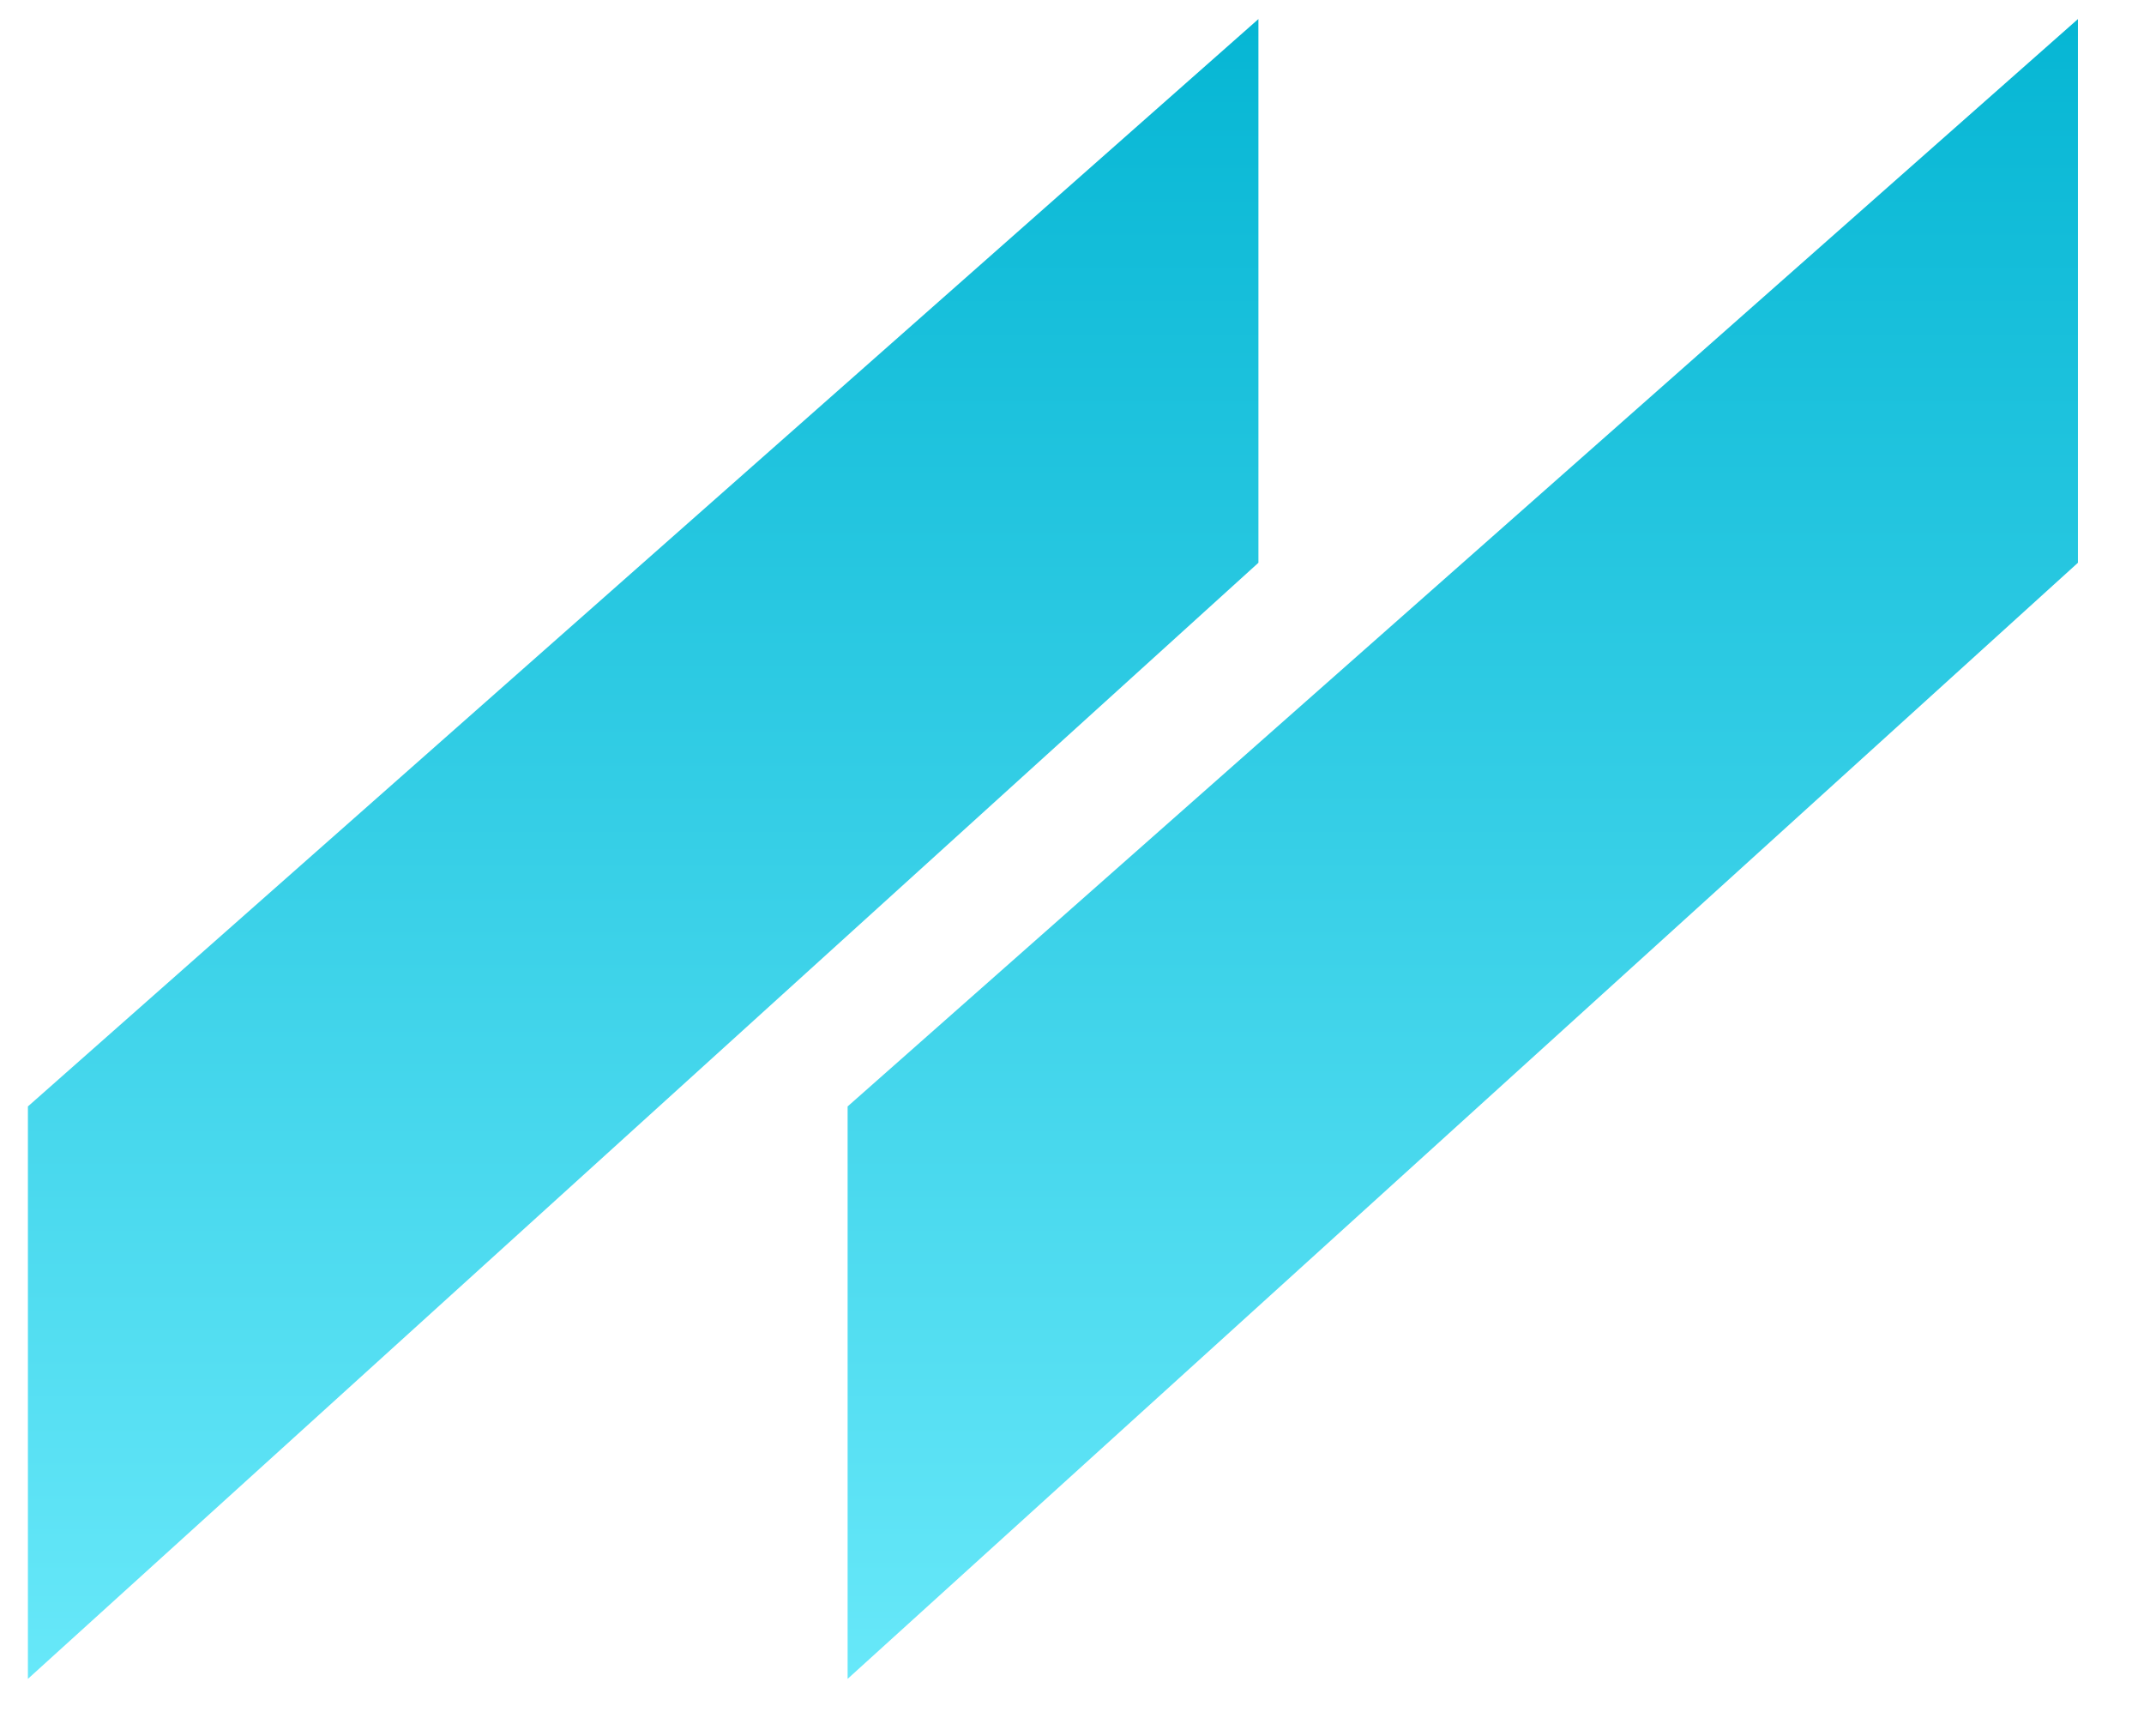
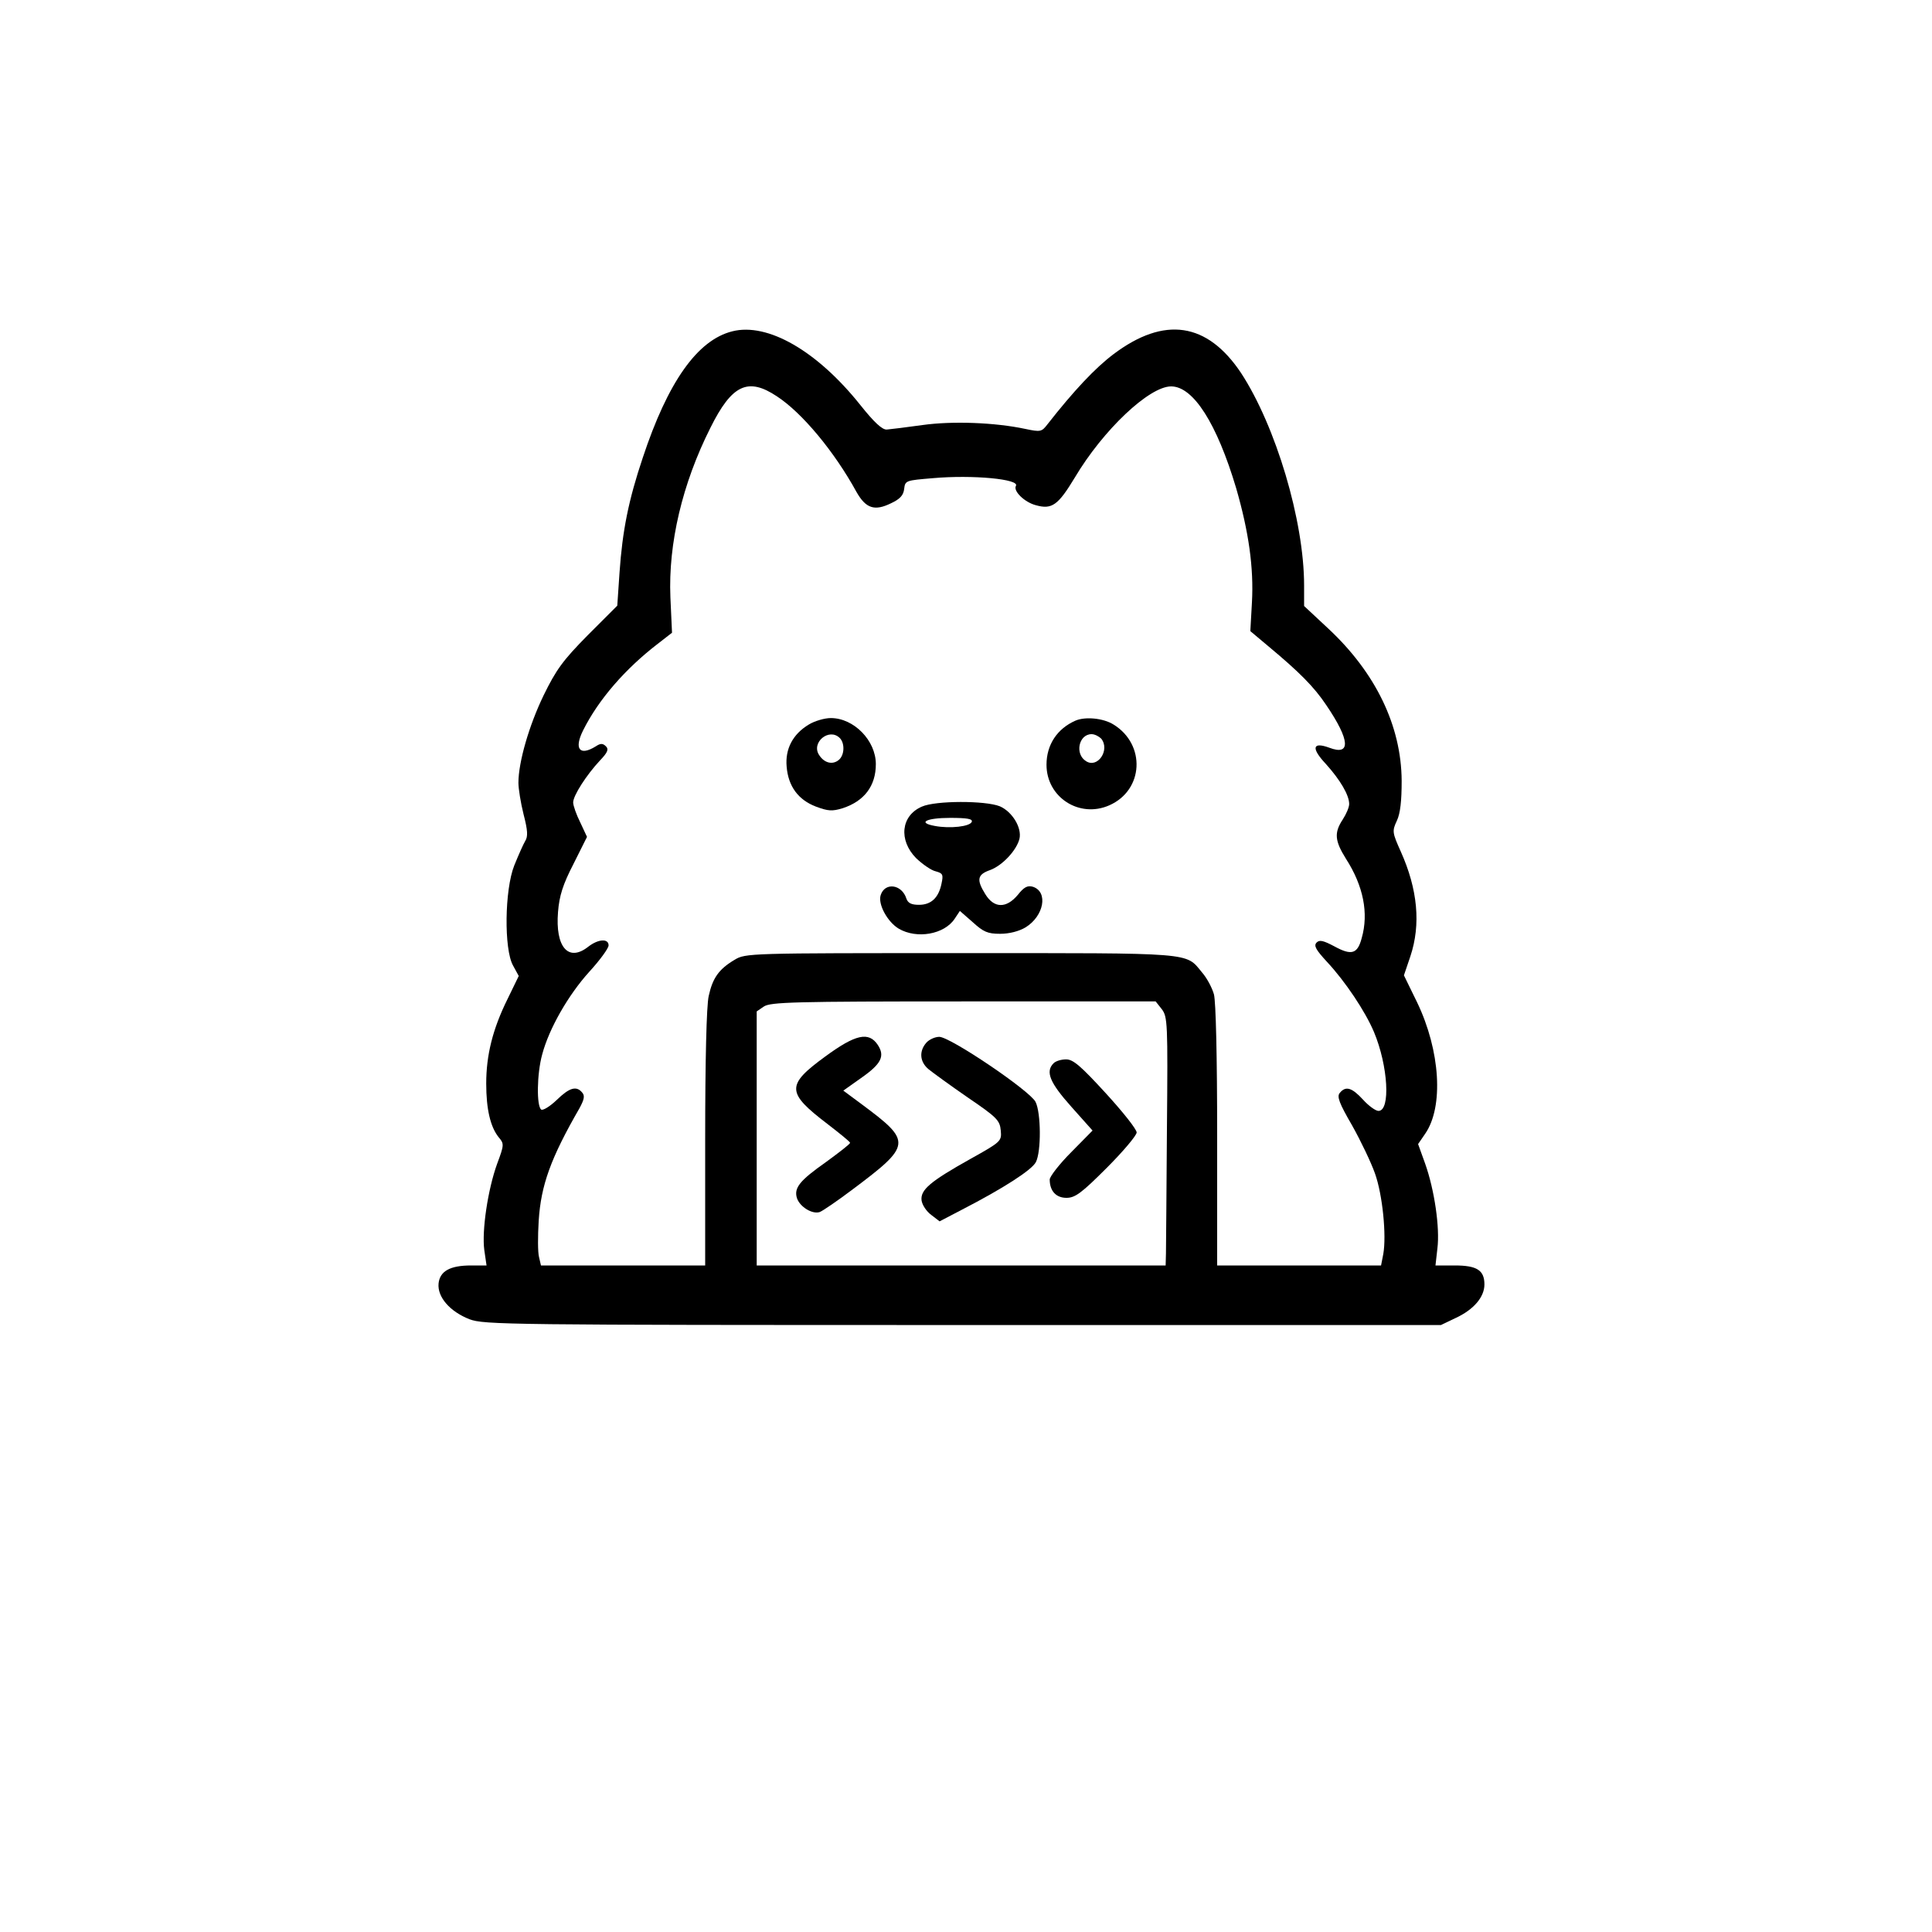
- <svg xmlns="http://www.w3.org/2000/svg" xmlns:xlink="http://www.w3.org/1999/xlink" version="1.1" preserveAspectRatio="xMidYMid meet" viewBox="344.564 330.278 111.737 91.218" width="53.87" height="43.61">
-   <defs>
-     <path d="M453.3 331.28L453.3 359.85L388.64 418.5L388.64 388.42L453.3 331.28Z" id="aFZf6T5ED" />
-     <linearGradient id="gradientb2ThqnP5Op" gradientUnits="userSpaceOnUse" x1="420.97" y1="331.28" x2="420.97" y2="418.5">
-       <stop style="stop-color: #06b6d4;stop-opacity: 1" offset="0%" />
-       <stop style="stop-color: #67e8f9;stop-opacity: 1" offset="100%" />
-     </linearGradient>
-     <path d="M410.23 331.28L410.23 359.85L345.56 418.5L345.56 388.42L410.23 331.28Z" id="a9fehgwfM" />
-     <linearGradient id="gradientk1wNV9Ostb" gradientUnits="userSpaceOnUse" x1="377.89" y1="331.28" x2="377.89" y2="418.5">
-       <stop style="stop-color: #06b6d4;stop-opacity: 1" offset="0%" />
-       <stop style="stop-color: #67e8f9;stop-opacity: 1" offset="100%" />
-     </linearGradient>
-   </defs>
-   <g>
-     <g>
-       <use xlink:href="#aFZf6T5ED" opacity="1" fill="url(#gradientb2ThqnP5Op)" />
-     </g>
-     <g>
-       <use xlink:href="#a9fehgwfM" opacity="1" fill="url(#gradientk1wNV9Ostb)" />
-     </g>
+ <svg xmlns="http://www.w3.org/2000/svg" version="1.0" width="60pt" height="60pt" viewBox="0 0 600 600" preserveAspectRatio="xMidYMid meet">
+   <g transform="translate(0,600) scale(0.1,-0.1)" fill="#000000" stroke="none">
+     <path d="M2274 4971 c-108 -27 -200 -157 -278 -393 -44 -131 -63 -226 -72 -356 l-7 -103 -92 -92 c-77 -78 -98 -107 -137 -187 -45 -93 -78 -207 -78 -271 0 -18 7 -62 16 -98 13 -50 14 -69 5 -83 -6 -10 -21 -44 -34 -76 -30 -76 -32 -259 -4 -310 l18 -33 -35 -72 c-46 -93 -66 -174 -66 -262 0 -80 13 -134 38 -166 18 -21 18 -24 -4 -83 -29 -80 -48 -208 -40 -268 l7 -48 -48 0 c-66 0 -97 -18 -101 -56 -4 -42 35 -87 96 -111 45 -17 119 -18 1532 -18 l1485 0 46 22 c56 26 89 65 89 104 0 44 -23 59 -92 59 l-60 0 6 53 c8 64 -9 181 -38 263 l-22 61 22 32 c58 84 47 258 -25 408 l-41 84 20 59 c33 99 23 208 -30 326 -26 58 -27 63 -12 95 11 23 15 63 15 124 -1 171 -81 336 -228 473 l-75 70 0 64 c0 201 -88 495 -196 660 -105 157 -238 177 -396 58 -57 -43 -123 -113 -206 -219 -17 -22 -21 -23 -68 -13 -94 20 -226 25 -319 12 -50 -7 -99 -13 -111 -14 -14 -1 -39 22 -82 76 -134 168 -288 257 -398 229z m139 -202 c78 -51 178 -171 247 -297 29 -51 56 -60 107 -35 28 13 39 25 41 45 3 26 6 26 89 33 124 11 271 -3 258 -24 -9 -16 27 -51 62 -60 50 -14 69 0 121 86 88 148 231 283 299 283 69 0 142 -115 202 -316 39 -135 55 -247 49 -355 l-5 -89 56 -47 c96 -80 142 -126 180 -183 74 -109 77 -158 9 -132 -52 19 -57 -1 -10 -51 44 -49 72 -96 72 -124 0 -10 -9 -31 -20 -48 -27 -41 -25 -66 10 -122 54 -84 71 -169 49 -246 -13 -50 -32 -55 -85 -26 -34 18 -46 21 -55 12 -10 -10 -2 -23 32 -60 57 -61 119 -154 146 -218 44 -105 52 -245 14 -245 -9 0 -31 16 -48 35 -35 38 -54 43 -72 21 -10 -11 -2 -32 38 -101 27 -48 59 -115 71 -149 24 -67 36 -193 26 -250 l-7 -36 -254 0 -255 0 0 403 c0 246 -4 416 -10 439 -6 21 -22 51 -37 68 -52 63 -18 60 -750 60 -658 0 -668 0 -702 -21 -49 -29 -68 -57 -80 -112 -7 -29 -11 -204 -11 -442 l0 -395 -255 0 -255 0 -6 26 c-4 15 -4 65 -1 113 7 110 37 194 127 350 14 26 17 38 8 48 -18 22 -40 15 -79 -23 -21 -20 -42 -33 -48 -30 -15 10 -14 111 3 172 21 79 80 183 146 256 33 36 60 73 60 82 0 22 -32 20 -63 -4 -62 -49 -103 -1 -94 108 4 50 15 85 48 149 l42 84 -21 45 c-12 24 -22 52 -22 62 0 21 41 85 83 130 24 25 28 35 19 44 -10 10 -17 10 -32 0 -50 -31 -68 -8 -39 50 48 96 131 191 231 268 l45 35 -5 110 c-7 167 37 353 124 526 67 135 117 158 207 98z m1195 -1903 c18 -24 19 -42 16 -373 -1 -191 -3 -365 -3 -385 l-1 -38 -635 0 -635 0 0 394 0 395 22 15 c20 14 95 16 619 16 l598 0 19 -24z" />
+     <path d="M2512 3750 c-50 -30 -74 -76 -69 -131 5 -61 36 -103 91 -124 38 -14 50 -15 83 -5 67 22 103 69 103 137 0 73 -68 143 -140 143 -19 0 -50 -9 -68 -20z m96 -42 c16 -16 15 -53 -3 -68 -19 -16 -45 -10 -61 15 -26 39 31 86 64 53z" />
+     <path d="M3340 3762 c-57 -25 -90 -75 -90 -137 0 -101 102 -167 195 -126 107 47 114 189 13 251 -32 20 -88 25 -118 12z m80 -56 c28 -35 -11 -93 -47 -70 -36 22 -23 84 17 84 10 0 23 -7 30 -14z" />
+     <path d="M2863 3495 c-65 -28 -73 -104 -18 -160 20 -19 47 -38 61 -41 22 -6 24 -10 18 -38 -9 -44 -32 -66 -70 -66 -23 0 -34 5 -39 19 -14 45 -67 52 -80 11 -9 -28 21 -83 56 -104 56 -33 142 -18 174 31 l16 24 40 -35 c33 -30 46 -36 85 -36 29 0 59 8 79 20 57 35 71 110 23 126 -17 5 -28 -1 -47 -25 -36 -43 -74 -42 -101 2 -28 45 -25 61 15 75 38 14 82 61 91 97 8 34 -22 84 -61 101 -45 18 -199 18 -242 -1z m155 -47 c-5 -15 -68 -22 -115 -13 -55 10 -27 25 48 25 52 0 70 -3 67 -12z" />
+     <path d="M2563 2719 c-122 -89 -121 -112 6 -209 39 -30 71 -56 71 -59 0 -4 -34 -30 -75 -60 -81 -57 -100 -80 -90 -112 9 -27 48 -51 71 -43 10 4 55 35 99 68 187 140 188 150 32 266 l-58 43 55 39 c63 44 75 68 52 103 -28 42 -69 33 -163 -36z" />
+     <path d="M2877 2762 c-23 -26 -21 -59 6 -82 12 -10 67 -50 122 -88 91 -62 100 -71 103 -103 3 -33 1 -35 -94 -88 -125 -70 -156 -96 -152 -129 2 -14 15 -34 30 -45 l26 -20 69 36 c130 67 218 124 230 148 17 33 16 153 -1 187 -18 35 -265 202 -299 202 -13 0 -31 -8 -40 -18z" />
+     <path d="M3272 2698 c-26 -26 -12 -60 55 -135 l66 -74 -66 -67 c-37 -37 -67 -76 -67 -85 0 -36 20 -57 52 -57 27 0 47 15 125 93 51 51 93 101 93 110 0 10 -43 64 -96 122 -77 84 -101 105 -123 105 -15 0 -32 -5 -39 -12z" />
  </g>
</svg>
